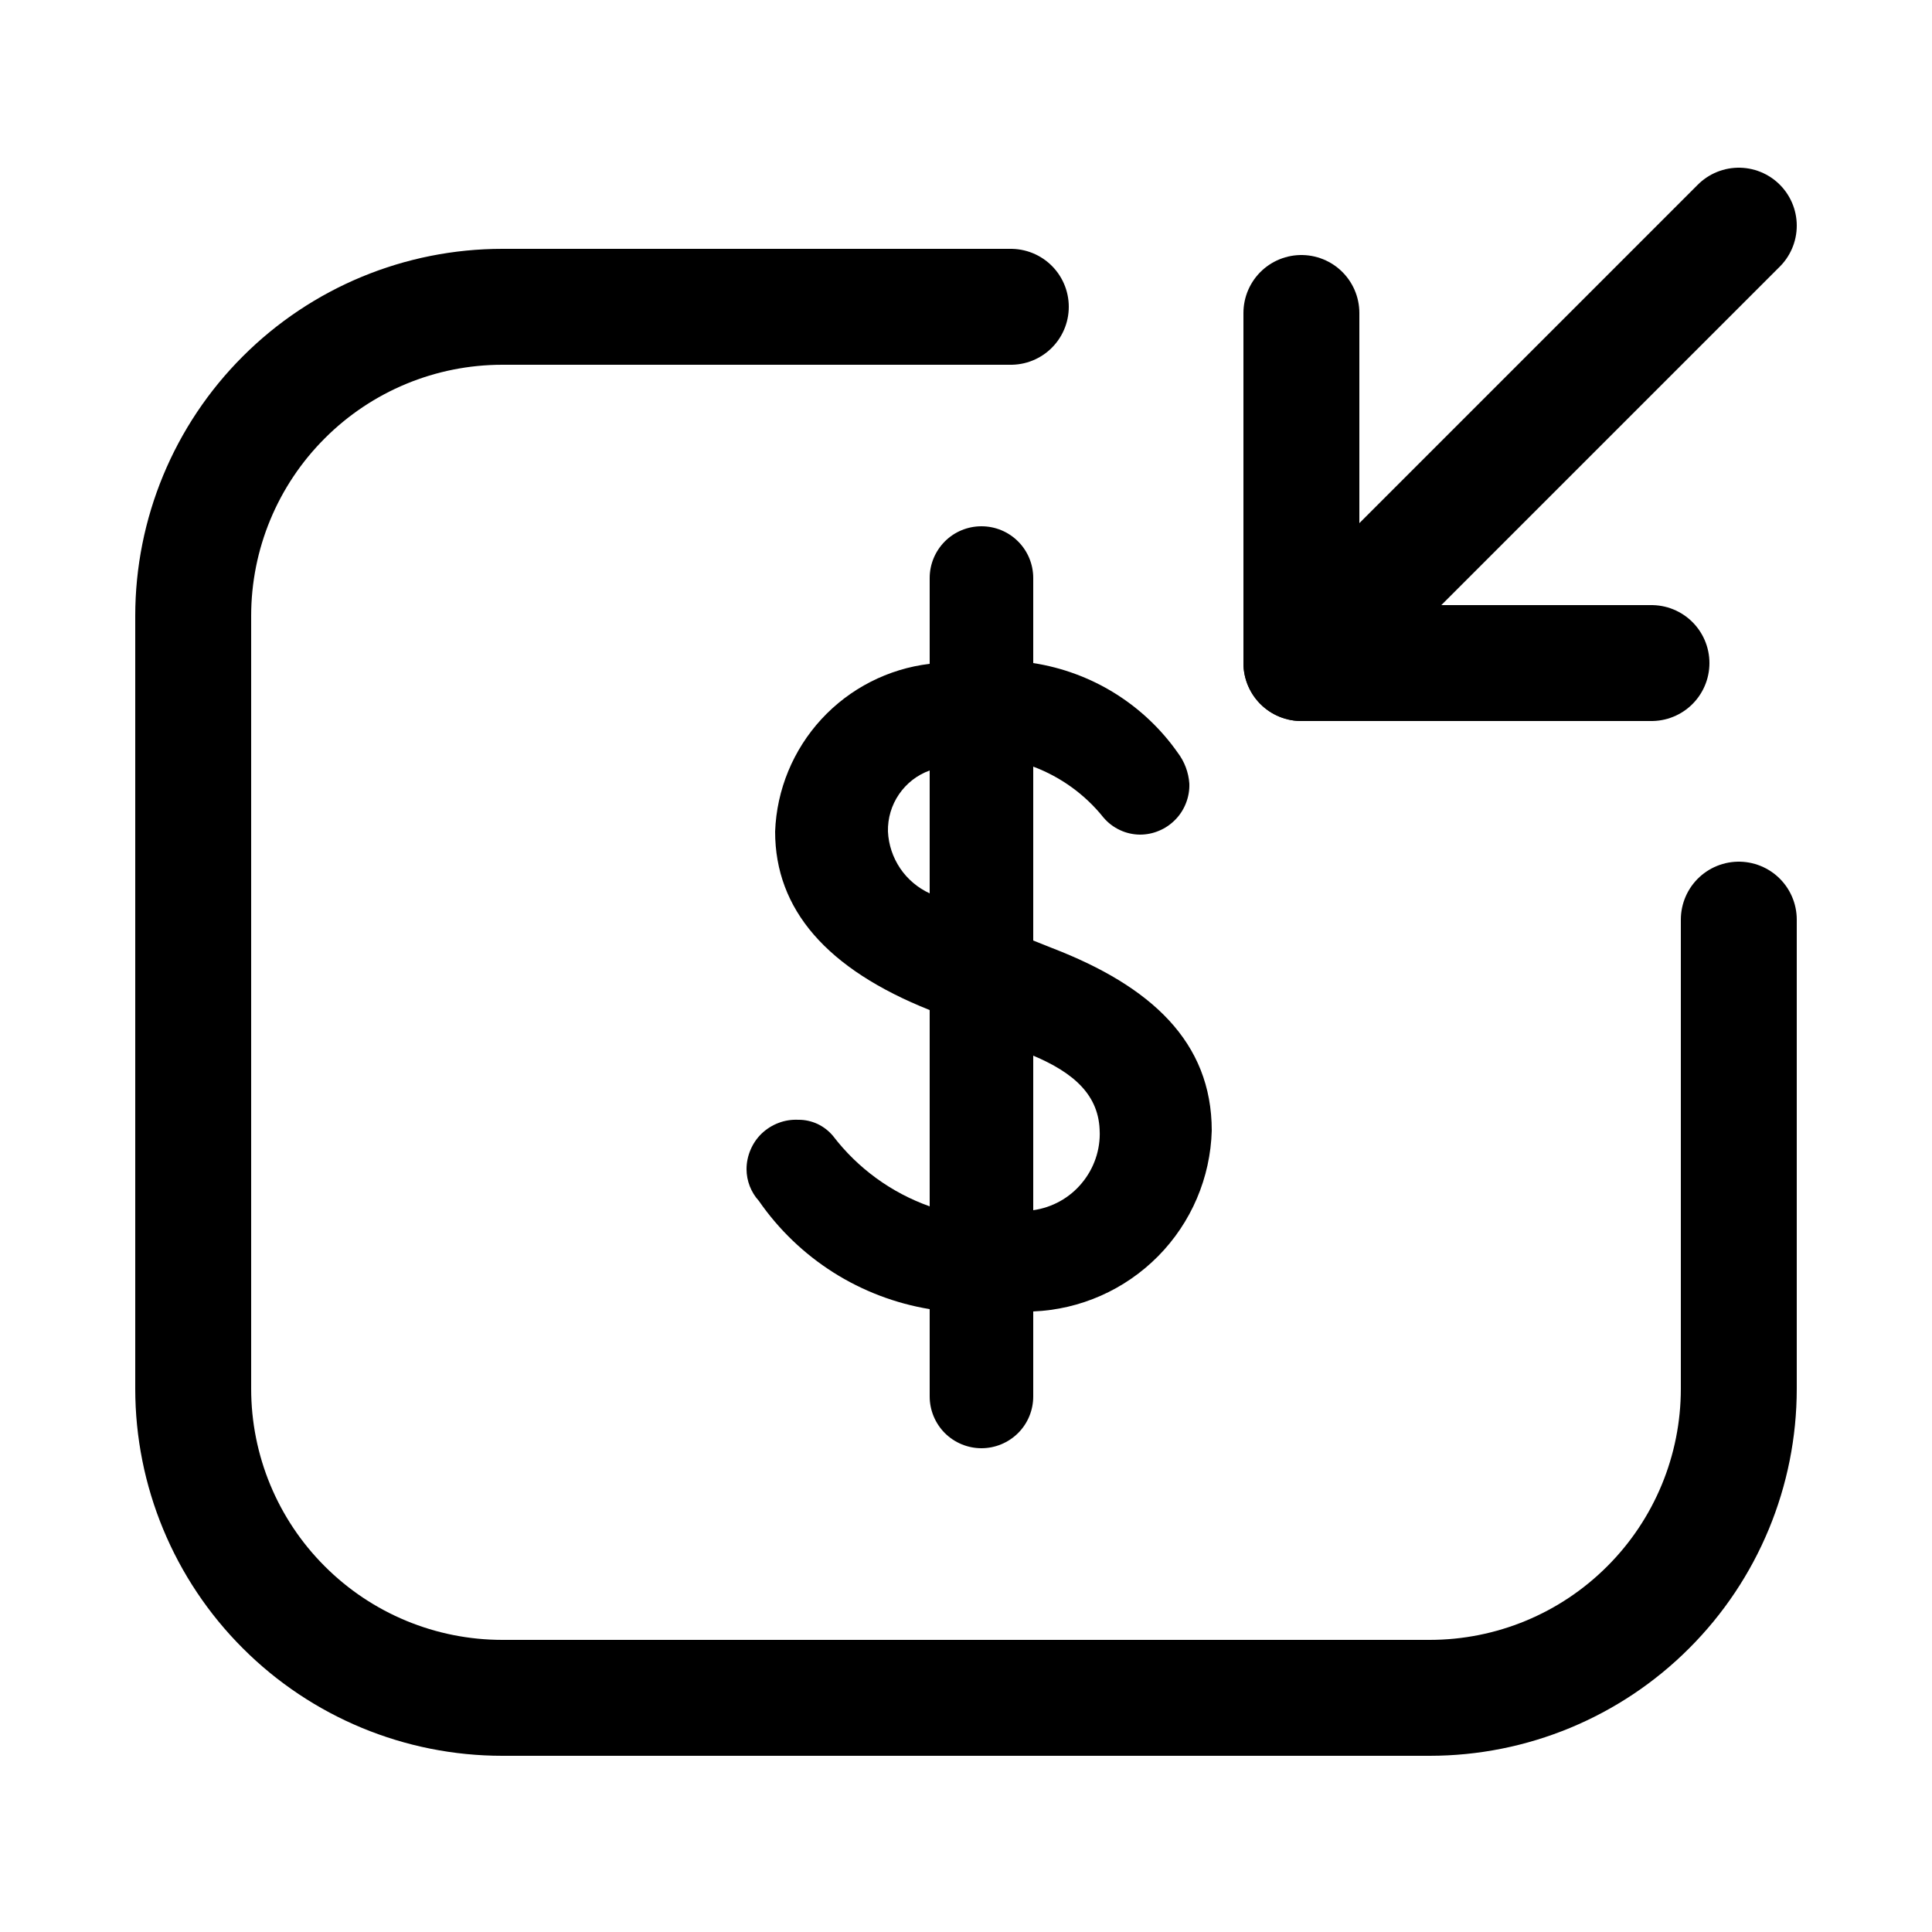
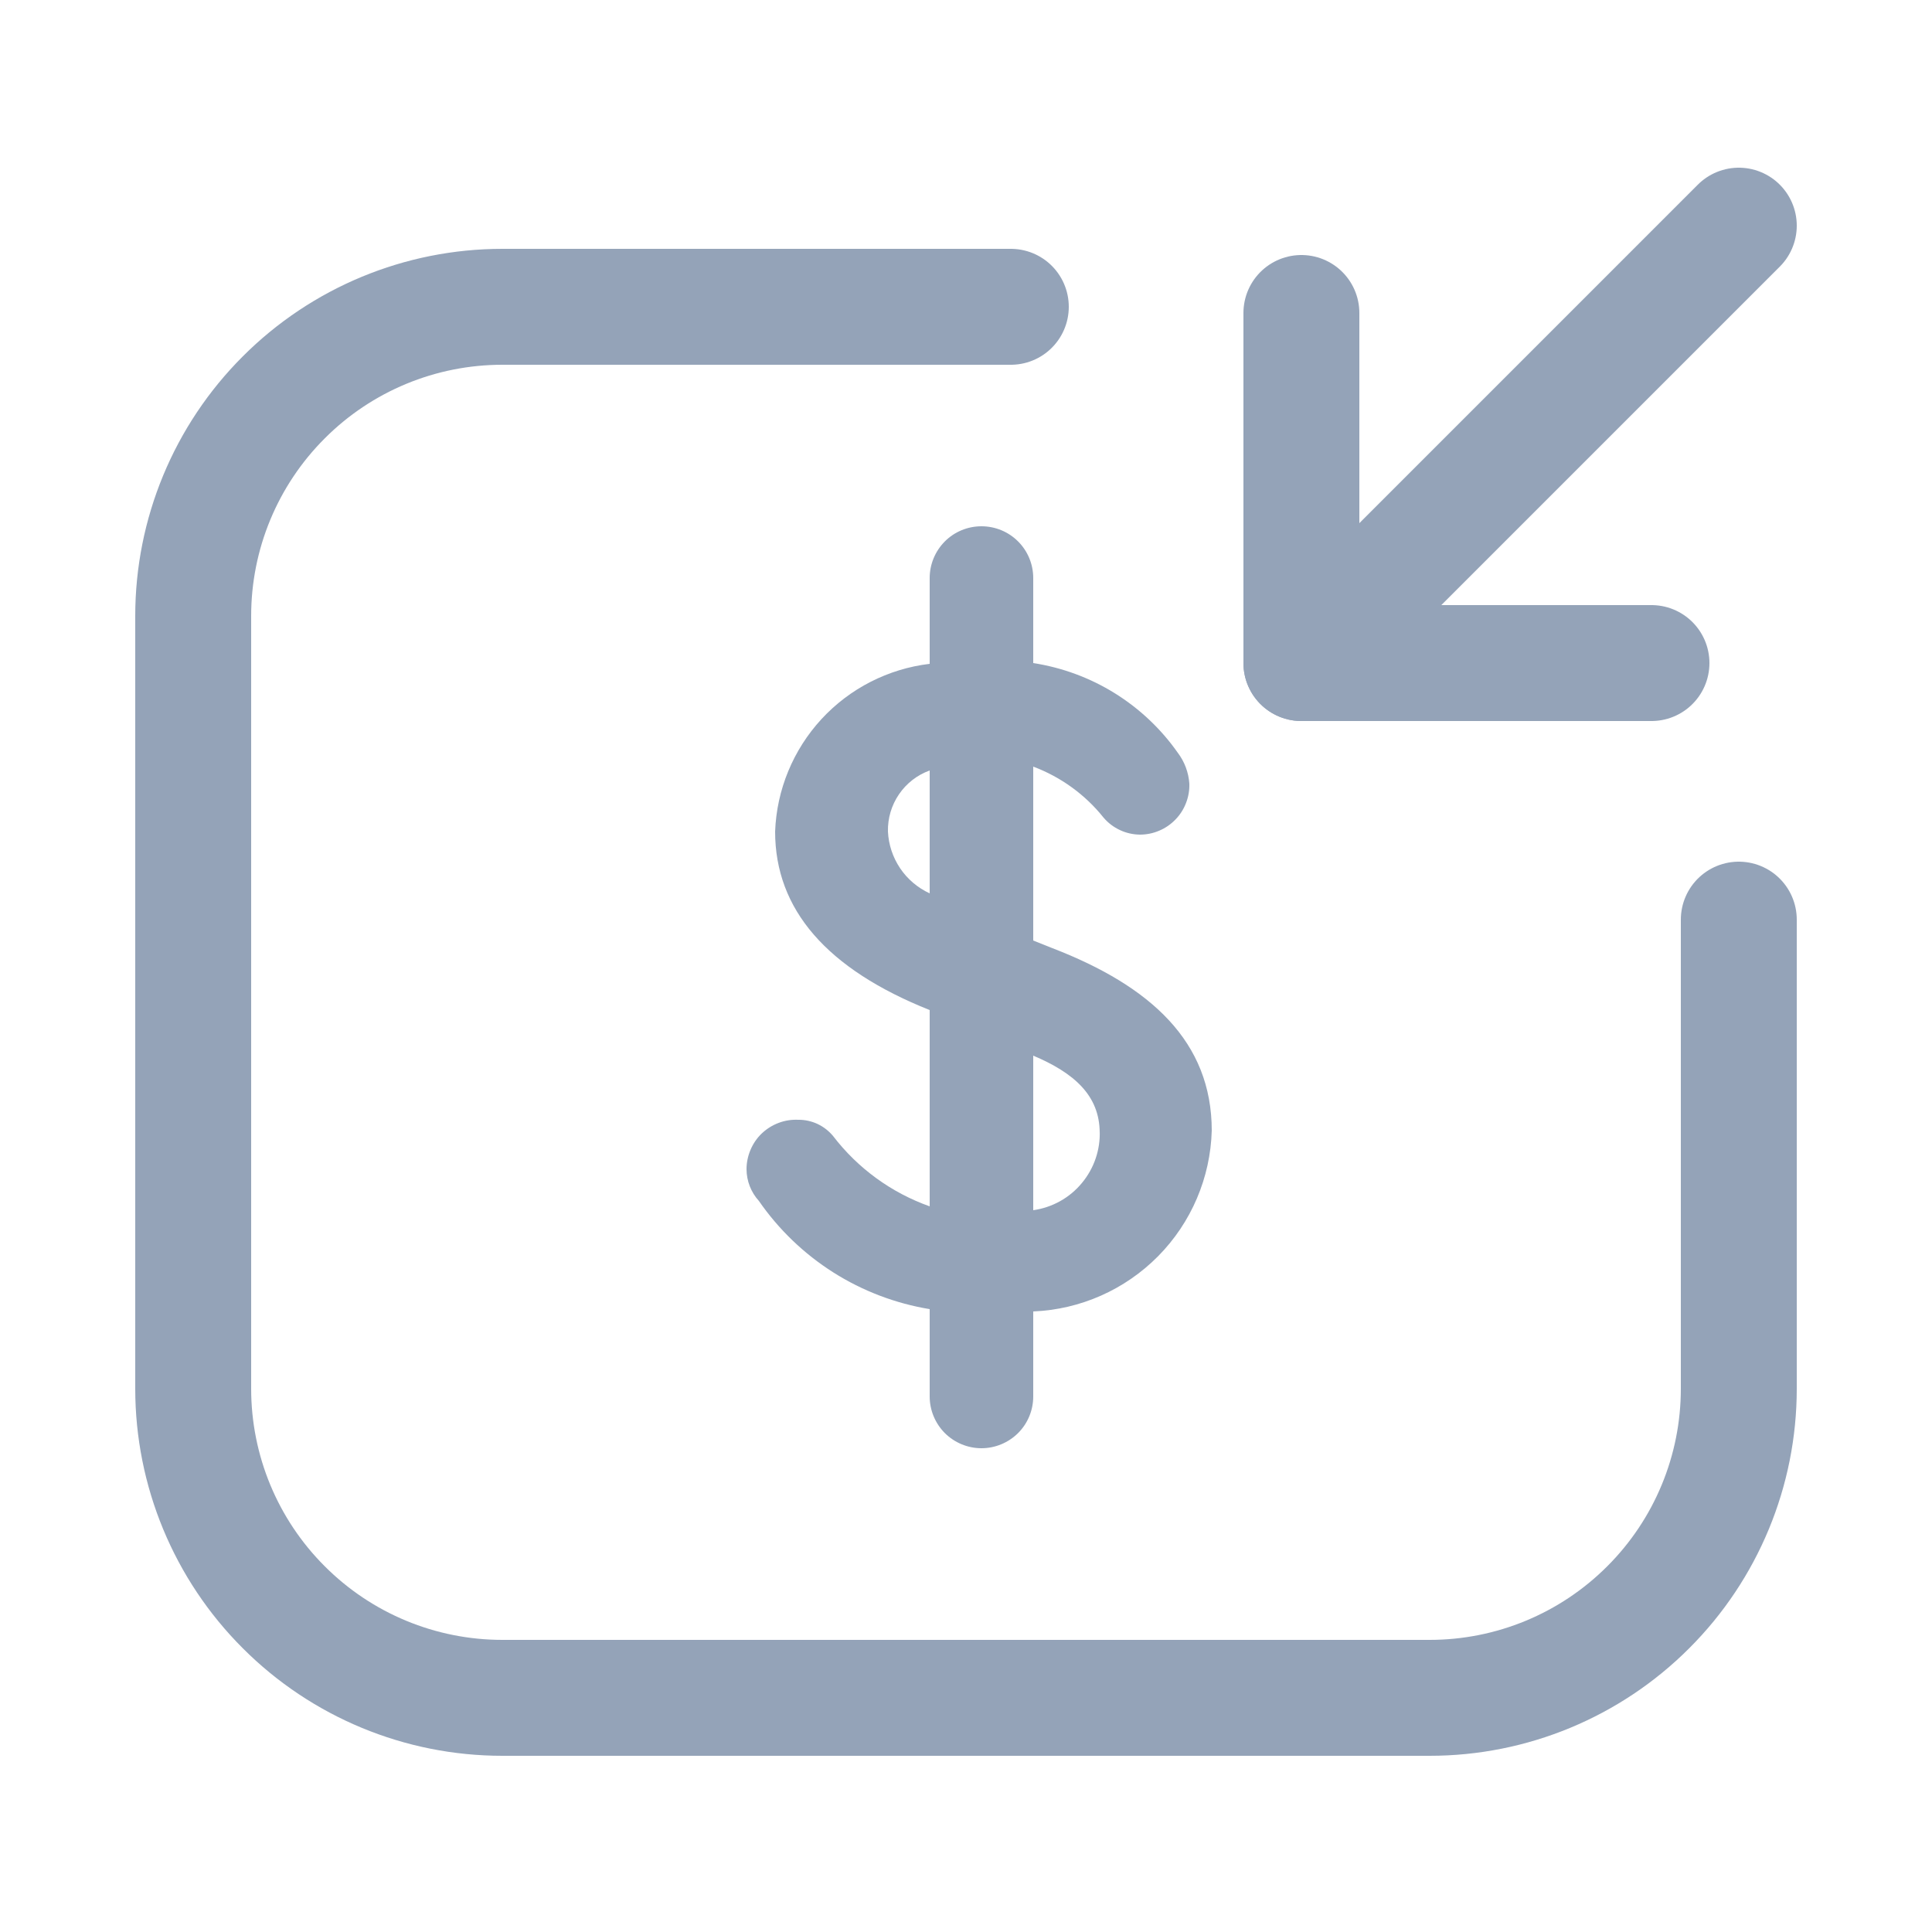
<svg xmlns="http://www.w3.org/2000/svg" width="800px" height="800px" viewBox="-0.5 0 25 25" fill="none">
-   <path d="M12.87 16.97V18.07C12.87 18.248 12.8 18.418 12.674 18.544C12.548 18.669 12.378 18.74 12.2 18.74C12.022 18.74 11.852 18.669 11.726 18.544C11.601 18.418 11.53 18.248 11.53 18.07V16.94C11.087 16.867 10.662 16.705 10.283 16.465C9.903 16.224 9.576 15.91 9.32 15.54C9.218 15.428 9.161 15.282 9.16 15.13C9.16 15.043 9.178 14.958 9.212 14.878C9.246 14.798 9.295 14.726 9.358 14.666C9.421 14.607 9.495 14.56 9.576 14.53C9.657 14.499 9.744 14.486 9.83 14.49C9.916 14.489 10.001 14.508 10.079 14.544C10.157 14.581 10.225 14.634 10.28 14.7C10.6 15.118 11.034 15.434 11.53 15.61V13.07C10.2 12.54 9.53 11.77 9.53 10.76C9.55 10.219 9.763 9.704 10.129 9.306C10.496 8.908 10.993 8.654 11.53 8.59V7.48C11.53 7.302 11.601 7.132 11.726 7.006C11.852 6.88 12.022 6.81 12.2 6.81C12.378 6.81 12.548 6.88 12.674 7.006C12.8 7.132 12.87 7.302 12.87 7.48V8.58C13.244 8.638 13.602 8.77 13.923 8.969C14.245 9.169 14.523 9.431 14.74 9.74C14.828 9.856 14.88 9.995 14.89 10.14C14.893 10.226 14.878 10.311 14.847 10.391C14.816 10.471 14.77 10.544 14.71 10.605C14.65 10.667 14.579 10.716 14.5 10.749C14.421 10.783 14.336 10.8 14.25 10.8C14.161 10.799 14.072 10.779 13.992 10.741C13.91 10.703 13.838 10.648 13.78 10.58C13.542 10.282 13.227 10.054 12.87 9.92V12.17L13.12 12.27C14.39 12.76 15.18 13.48 15.18 14.63C15.163 15.24 14.915 15.821 14.486 16.255C14.057 16.689 13.48 16.945 12.87 16.97ZM11.53 11.59V9.97C11.369 10.028 11.23 10.136 11.133 10.278C11.036 10.42 10.986 10.588 10.99 10.76C10.998 10.93 11.053 11.095 11.148 11.236C11.243 11.377 11.376 11.489 11.53 11.56V11.59ZM13.73 14.66C13.73 14.17 13.39 13.88 12.87 13.66V15.66C13.116 15.625 13.34 15.501 13.498 15.31C13.657 15.12 13.74 14.878 13.73 14.63V14.66Z" fill="#000000" />
-   <path d="M12.58 3.97H6C4.939 3.97 3.922 4.391 3.172 5.142C2.421 5.892 2 6.909 2 7.97V17.97C2 19.031 2.421 20.048 3.172 20.798C3.922 21.549 4.939 21.97 6 21.97H18C19.061 21.97 20.078 21.549 20.828 20.798C21.579 20.048 22 19.031 22 17.97V11.9" stroke="#000000" stroke-width="1.5" stroke-linecap="round" stroke-linejoin="round" />
-   <path d="M22 2.92L16.34 8.58" stroke="#000000" stroke-width="1.5" stroke-linecap="round" stroke-linejoin="round" />
-   <path d="M20.87 8.58H16.34V4.05" stroke="#000000" stroke-width="1.5" stroke-linecap="round" stroke-linejoin="round" />
+   <path d="M12.87 16.97V18.07C12.87 18.248 12.8 18.418 12.674 18.544C12.548 18.669 12.378 18.74 12.2 18.74C12.022 18.74 11.852 18.669 11.726 18.544C11.601 18.418 11.53 18.248 11.53 18.07V16.94C11.087 16.867 10.662 16.705 10.283 16.465C9.903 16.224 9.576 15.91 9.32 15.54C9.218 15.428 9.161 15.282 9.16 15.13C9.16 15.043 9.178 14.958 9.212 14.878C9.246 14.798 9.295 14.726 9.358 14.666C9.421 14.607 9.495 14.56 9.576 14.53C9.657 14.499 9.744 14.486 9.83 14.49C9.916 14.489 10.001 14.508 10.079 14.544C10.157 14.581 10.225 14.634 10.28 14.7C10.6 15.118 11.034 15.434 11.53 15.61V13.07C10.2 12.54 9.53 11.77 9.53 10.76C9.55 10.219 9.763 9.704 10.129 9.306C10.496 8.908 10.993 8.654 11.53 8.59V7.48C11.53 7.302 11.601 7.132 11.726 7.006C11.852 6.88 12.022 6.81 12.2 6.81C12.378 6.81 12.548 6.88 12.674 7.006C12.8 7.132 12.87 7.302 12.87 7.48V8.58C13.244 8.638 13.602 8.77 13.923 8.969C14.245 9.169 14.523 9.431 14.74 9.74C14.828 9.856 14.88 9.995 14.89 10.14C14.893 10.226 14.878 10.311 14.847 10.391C14.816 10.471 14.77 10.544 14.71 10.605C14.65 10.667 14.579 10.716 14.5 10.749C14.421 10.783 14.336 10.8 14.25 10.8C14.161 10.799 14.072 10.779 13.992 10.741C13.91 10.703 13.838 10.648 13.78 10.58C13.542 10.282 13.227 10.054 12.87 9.92V12.17L13.12 12.27C14.39 12.76 15.18 13.48 15.18 14.63C15.163 15.24 14.915 15.821 14.486 16.255C14.057 16.689 13.48 16.945 12.87 16.97ZM11.53 11.59V9.97C11.369 10.028 11.23 10.136 11.133 10.278C11.036 10.42 10.986 10.588 10.99 10.76C10.998 10.93 11.053 11.095 11.148 11.236C11.243 11.377 11.376 11.489 11.53 11.56V11.59ZM13.73 14.66C13.73 14.17 13.39 13.88 12.87 13.66V15.66C13.116 15.625 13.34 15.501 13.498 15.31C13.657 15.12 13.74 14.878 13.73 14.63V14.66Z" fill="#94A3B8" />
+   <path d="M12.58 3.97H6C4.939 3.97 3.922 4.391 3.172 5.142C2.421 5.892 2 6.909 2 7.97V17.97C2 19.031 2.421 20.048 3.172 20.798C3.922 21.549 4.939 21.97 6 21.97H18C19.061 21.97 20.078 21.549 20.828 20.798C21.579 20.048 22 19.031 22 17.97V11.9" stroke="#94A3B8" stroke-width="1.5" stroke-linecap="round" stroke-linejoin="round" />
+   <path d="M22 2.92L16.34 8.58" stroke="#94A3B8" stroke-width="1.5" stroke-linecap="round" stroke-linejoin="round" />
+   <path d="M20.87 8.58H16.34V4.05" stroke="#94A3B8" stroke-width="1.5" stroke-linecap="round" stroke-linejoin="round" />
</svg>
